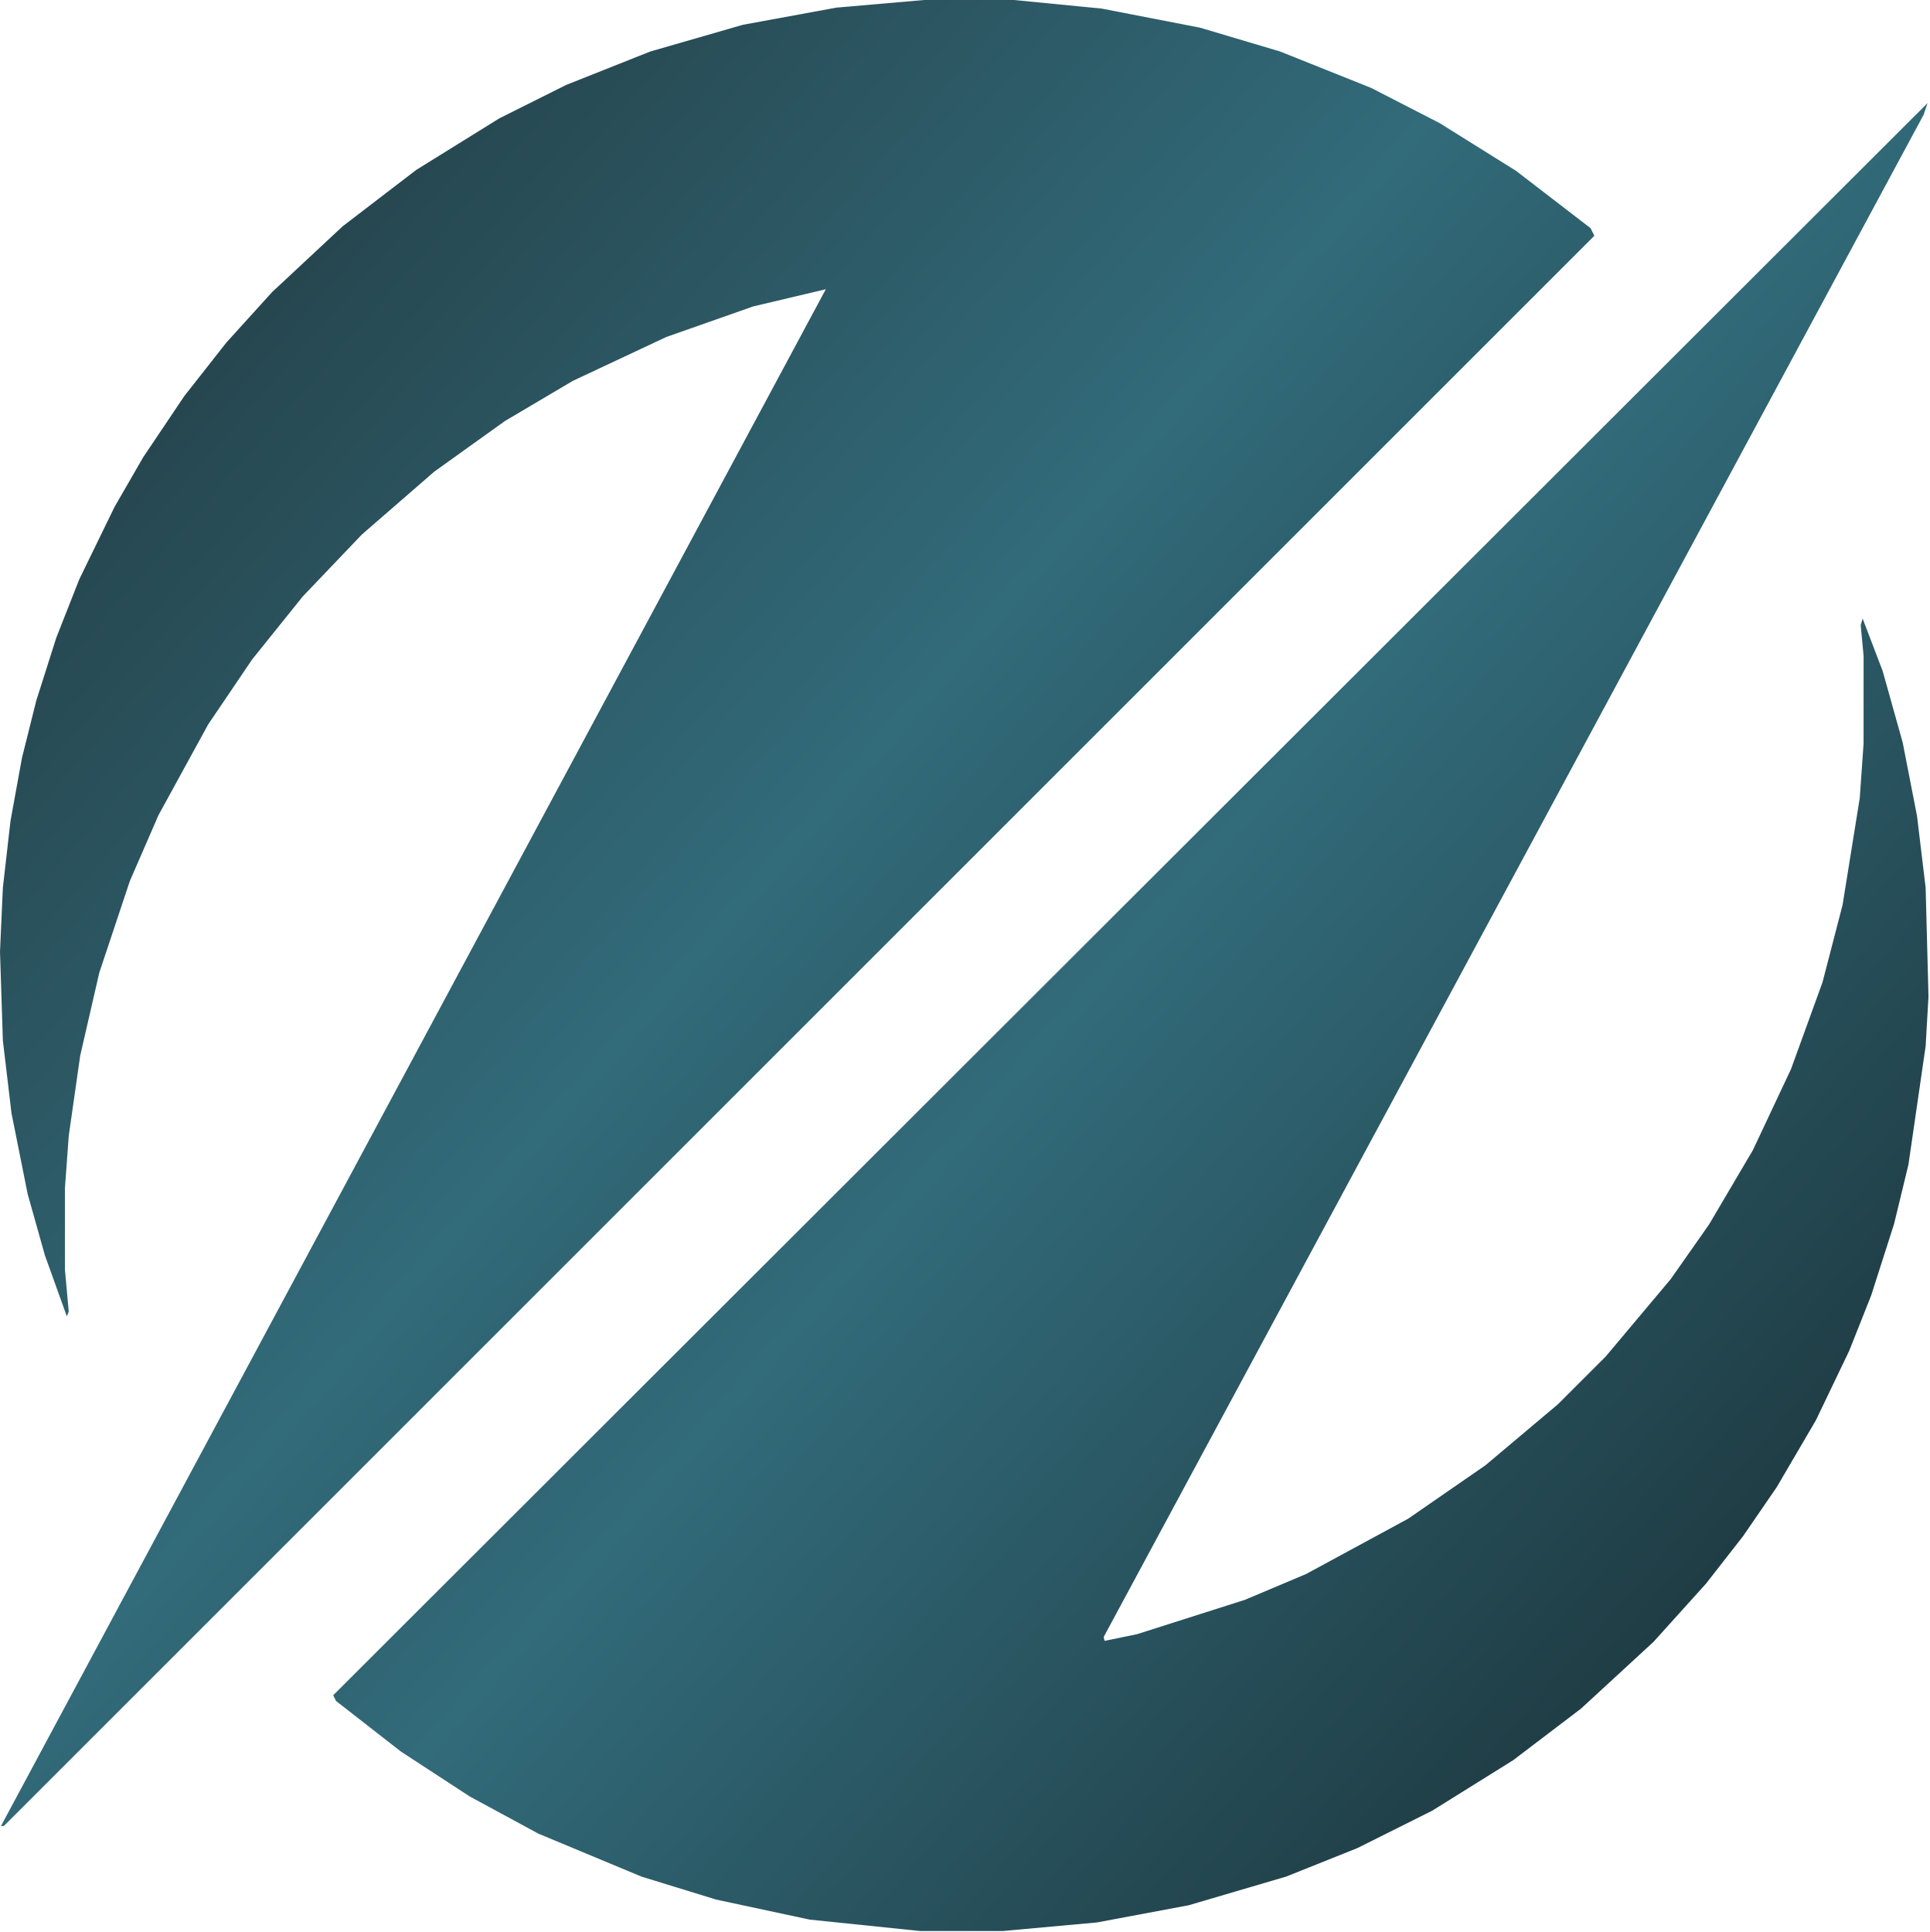
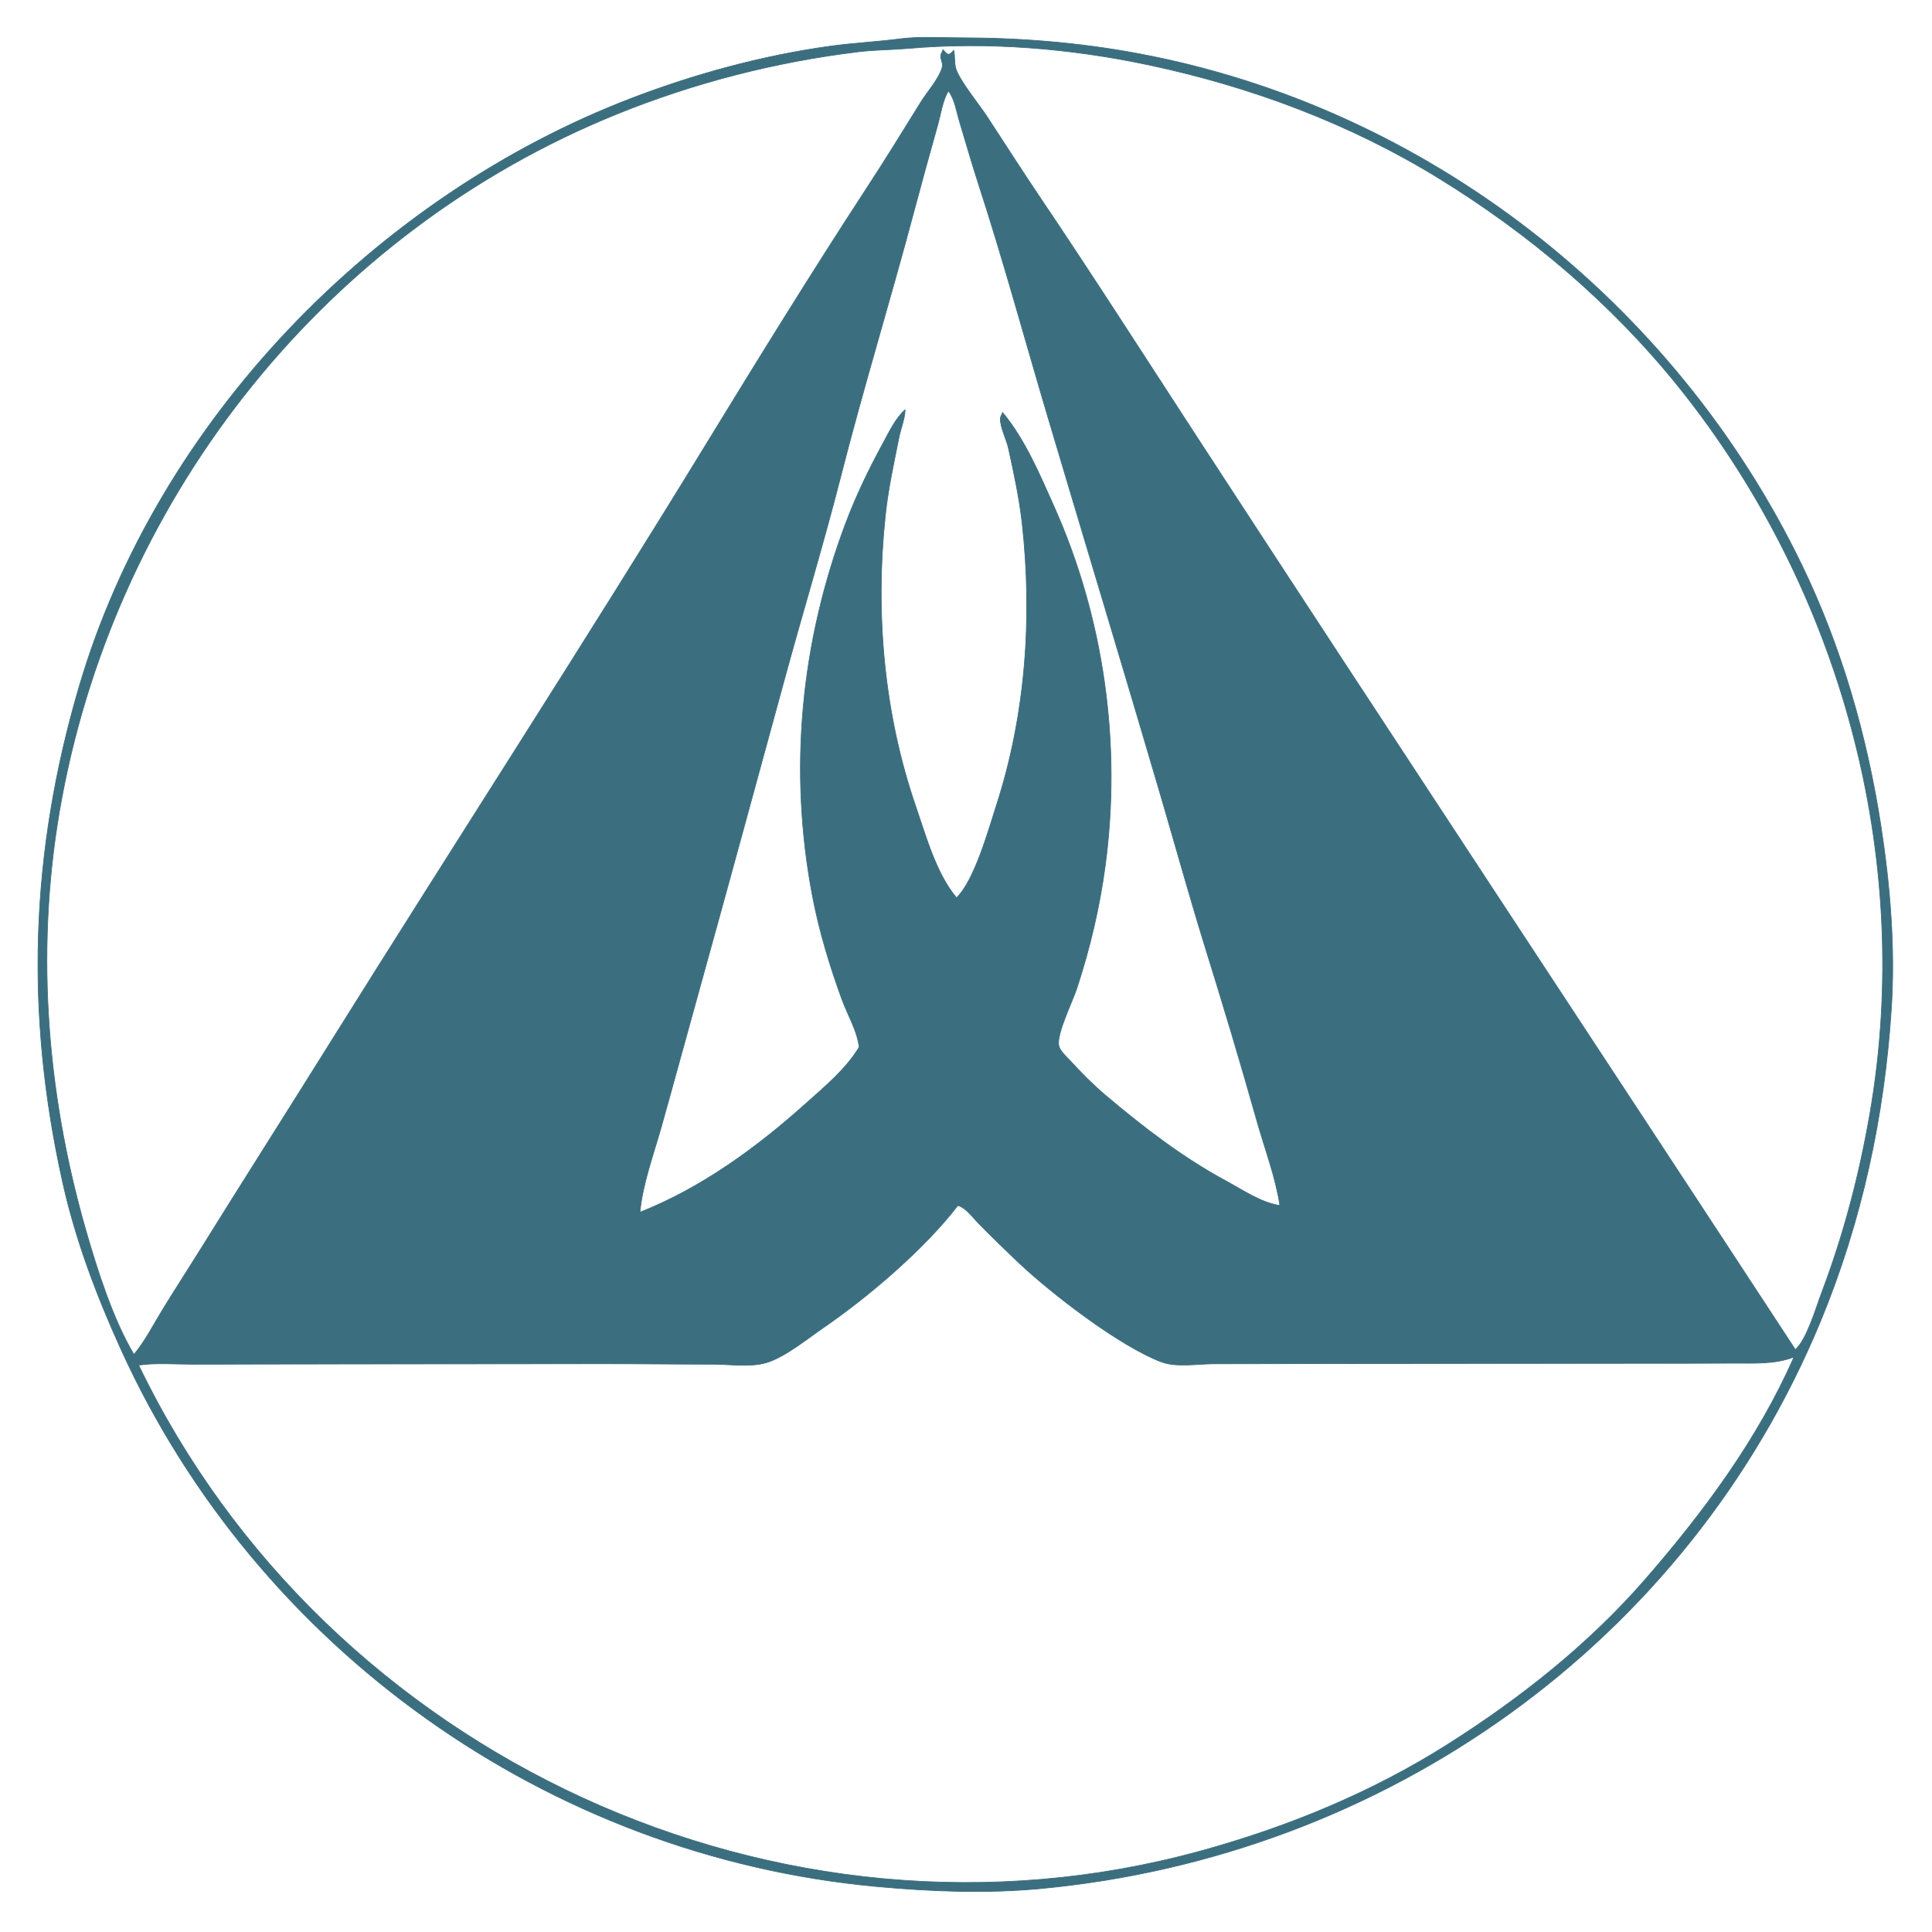
- <svg xmlns="http://www.w3.org/2000/svg" viewBox="0 0 2021 2024" fill="none">
-   <defs>
-     <linearGradient id="vistaMarkGradient" x1="0" y1="0" x2="1" y2="1">
-       <stop offset="0%" stop-color="#20343A" />
-       <stop offset="48%" stop-color="#326B7A" />
-       <stop offset="100%" stop-color="#17282D" />
-     </linearGradient>
-   </defs>
-   <g fill="url(#vistaMarkGradient)">
-     <path d="M 2019 108 L 349 1776 L 352 1782 L 420 1835 L 492 1882 L 564 1921 L 672 1966 L 750 1990 L 848 2011 L 964 2023 L 1050 2023 L 1149 2014 L 1245 1996 L 1347 1966 L 1422 1936 L 1500 1897 L 1585 1844 L 1656 1790 L 1732 1720 L 1787 1659 L 1826 1609 L 1861 1558 L 1902 1488 L 1937 1415 L 1960 1357 L 1984 1282 L 1999 1220 L 2017 1096 L 2020 1044 L 2017 930 L 2008 855 L 1993 778 L 1972 703 L 1951 648 L 1949 655 L 1952 687 L 1952 779 L 1948 836 L 1930 948 L 1909 1029 L 1876 1120 L 1836 1205 L 1790 1283 L 1750 1340 L 1682 1421 L 1632 1471 L 1556 1535 L 1475 1591 L 1368 1649 L 1304 1676 L 1191 1712 L 1157 1719 L 1156 1715 L 2015 120 Z" />
-     <path d="M 1666 239 L 1588 179 L 1508 129 L 1436 92 L 1341 54 L 1257 29 L 1154 9 L 1062 0 L 968 0 L 876 8 L 778 26 L 681 54 L 593 89 L 523 124 L 436 178 L 359 237 L 285 306 L 237 359 L 193 415 L 150 479 L 120 531 L 83 607 L 59 668 L 38 734 L 23 794 L 11 860 L 3 930 L 0 997 L 3 1090 L 12 1166 L 29 1251 L 47 1315 L 70 1379 L 72 1374 L 68 1330 L 68 1245 L 72 1190 L 84 1106 L 104 1019 L 136 923 L 166 854 L 218 759 L 264 691 L 317 625 L 379 560 L 455 494 L 529 441 L 600 399 L 698 353 L 789 321 L 865 303 L 1 1913 L 4 1913 L 1670 247 Z" />
-   </g>
+ <svg xmlns="http://www.w3.org/2000/svg" viewBox="286 32 714 714" width="714" height="714">
+   <path d="M618.67 46.35C625.83 45.43 633.29 45.96 640.5 45.96C662.95 45.96 684.6 47.7 706.56 51.79C813 71.59 904.77 143.4 951.84 240.68C966.66 271.3 976.02 304.08 981.16 337.46C984.53 359.34 986.42 382.22 985 404.5C982.46 444.32 974.12 483.26 958.81 520.28C909.54 639.39 797.7 718.05 670.5 729.97C650.19 731.87 629.71 731.03 609.5 729.15C488.71 717.9 381.09 641.46 330.74 530.75C321.79 511.09 313.96 490.38 309.24 469.3C295.24 406.73 297.15 347.2 315.25 285.73C344.15 187.55 424.69 104.49 519.7 68.19C543.09 59.26 567.8 52.55 592.52 49.1C601.19 47.89 609.97 47.48 618.67 46.35ZM949.5 530.77C953.72 527.08 957.1 515.33 959.22 509.72C967.4 488.1 973.12 466.2 977.05 443.53C993.44 349 966.43 249.83 906.44 175.08C881.74 144.3 851.18 118.44 817.67 97.85C784.66 77.56 748.18 63.99 710.51 56C681.66 49.88 651.03 47.31 621.5 49.91C615.52 50.43 609.48 50.39 603.51 51.11C572.82 54.81 542.5 62.57 513.73 74.26C407.04 117.6 330.15 213.93 308.94 326.46C298.84 380.09 302.74 434.48 317.75 486.73C321.87 501.07 327.82 519.79 335.5 532.56C339.72 527.5 342.82 521.31 346.27 515.7C350.68 508.51 355.29 501.43 359.75 494.26C375.85 468.38 392.22 442.66 408.36 416.82C454.22 343.43 501.32 270.76 546.47 196.95C566.01 165.01 585.74 133 606.21 101.65C613.08 91.14 619.69 80.43 626.3 69.74C628.69 65.87 632.86 61.36 634.17 57C634.67 55.32 633.51 54.07 633.67 52.49C633.75 51.73 634.34 51.11 634.5 50.36C636.32 52.49 636.56 52.65 638.5 50.61C638.94 52.72 638.61 55.11 639.24 57.28C640.53 61.7 647.82 70.58 650.63 74.85C656.98 84.51 663.17 94.27 669.63 103.86C689.68 133.58 709.03 163.83 728.59 193.87C801.89 306.4 875.95 418.4 949.5 530.77ZM636.5 65.61C634.32 69.21 633.71 74.06 632.56 78.14C629.53 88.87 626.58 99.63 623.7 110.4C614.98 143.12 605.02 175.52 596.65 208.34C590.37 232.91 582.98 257.22 576.29 281.68C565.47 321.24 554.7 360.83 543.72 400.34C539.25 416.42 534.88 432.54 530.36 448.6C527.5 458.74 523.49 469.53 522.5 480C545.09 471.1 565.57 456.17 583.56 440.05C590.58 433.76 598.61 427.17 603.5 419C602.9 413.14 599.2 406.97 597.17 401.41C592.66 389.03 588.78 376.31 586.3 363.36C577.38 316.73 581.88 269.46 598.61 225.17C602.42 215.07 607.15 205.29 612.32 195.82C614.62 191.6 616.92 186.59 620.5 183.44C620.39 186.92 618.95 190.12 618.26 193.55C616.34 203.14 614.21 212.77 613.19 222.5C609.37 258.57 612.61 295.75 624.46 330.11C628.26 341.13 631.92 354.7 639.5 363.8C646.18 357.26 651.29 338.75 654.24 329.62C665.05 296.22 667.63 260.31 663.76 225.5C662.72 216.11 660.68 206.78 658.67 197.57C657.98 194.41 655.48 189.67 655.72 186.5C655.78 185.76 656.36 185.15 656.5 184.42C664.7 194.2 670.3 207.45 675.48 219.04C694 260.45 700.48 306.88 694.47 351.84C692.39 367.41 688.81 382.57 683.89 397.48C682.35 402.15 676.41 414.12 677.29 418.41C677.7 420.46 680.15 422.52 681.5 424C685.62 428.51 690 432.93 694.66 436.87C708.58 448.63 723 459.75 739.09 468.44C745.14 471.7 752.12 476.53 759 477.5C757.37 466.85 753.37 456.46 750.46 446.12C744.43 424.73 738.03 403.43 731.43 382.22C725.6 363.44 720.36 344.44 714.82 325.57C701.18 279.11 687.12 232.77 673.32 186.35C664.75 157.54 656.87 128.44 647.56 99.85C645.08 92.24 642.89 84.5 640.57 76.84C639.46 73.18 638.83 68.61 636.5 65.61ZM949 533.5C941.78 536.27 934.3 535.74 926.5 535.79C915.49 535.86 904.51 535.83 893.5 535.85C854.5 535.9 815.5 535.87 776.5 535.94C762.5 535.97 748.5 536 734.5 536.02C728.66 536.03 720.72 537.4 715.22 535.33C699.89 529.56 674.77 510.23 662.67 498.82C657.53 493.97 652.47 489.04 647.52 483.99C645.23 481.65 643.12 478.47 640 477.5C627.67 493.58 606.95 511.24 590.24 522.72C584.3 526.8 576.07 533.56 569.2 535.6C563.29 537.36 555.64 536.17 549.5 536.17C535.5 536.18 521.51 535.97 507.5 536C470.17 536.06 432.83 536.06 395.5 536.11C382.83 536.12 370.17 536.13 357.5 536.18C350.84 536.2 343.79 535.58 337.23 536.5C406.81 681.04 574.62 758.64 729.55 716.1C761.71 707.27 792.82 694.53 821.13 676.59C847.92 659.6 873.16 639.66 894.08 615.61C915.68 590.76 935.63 563.86 949 533.5Z" fill="#3B6E7F" fill-rule="evenodd" stroke="#3B6E7F" stroke-width="0.25" stroke-linejoin="round" />
</svg>
